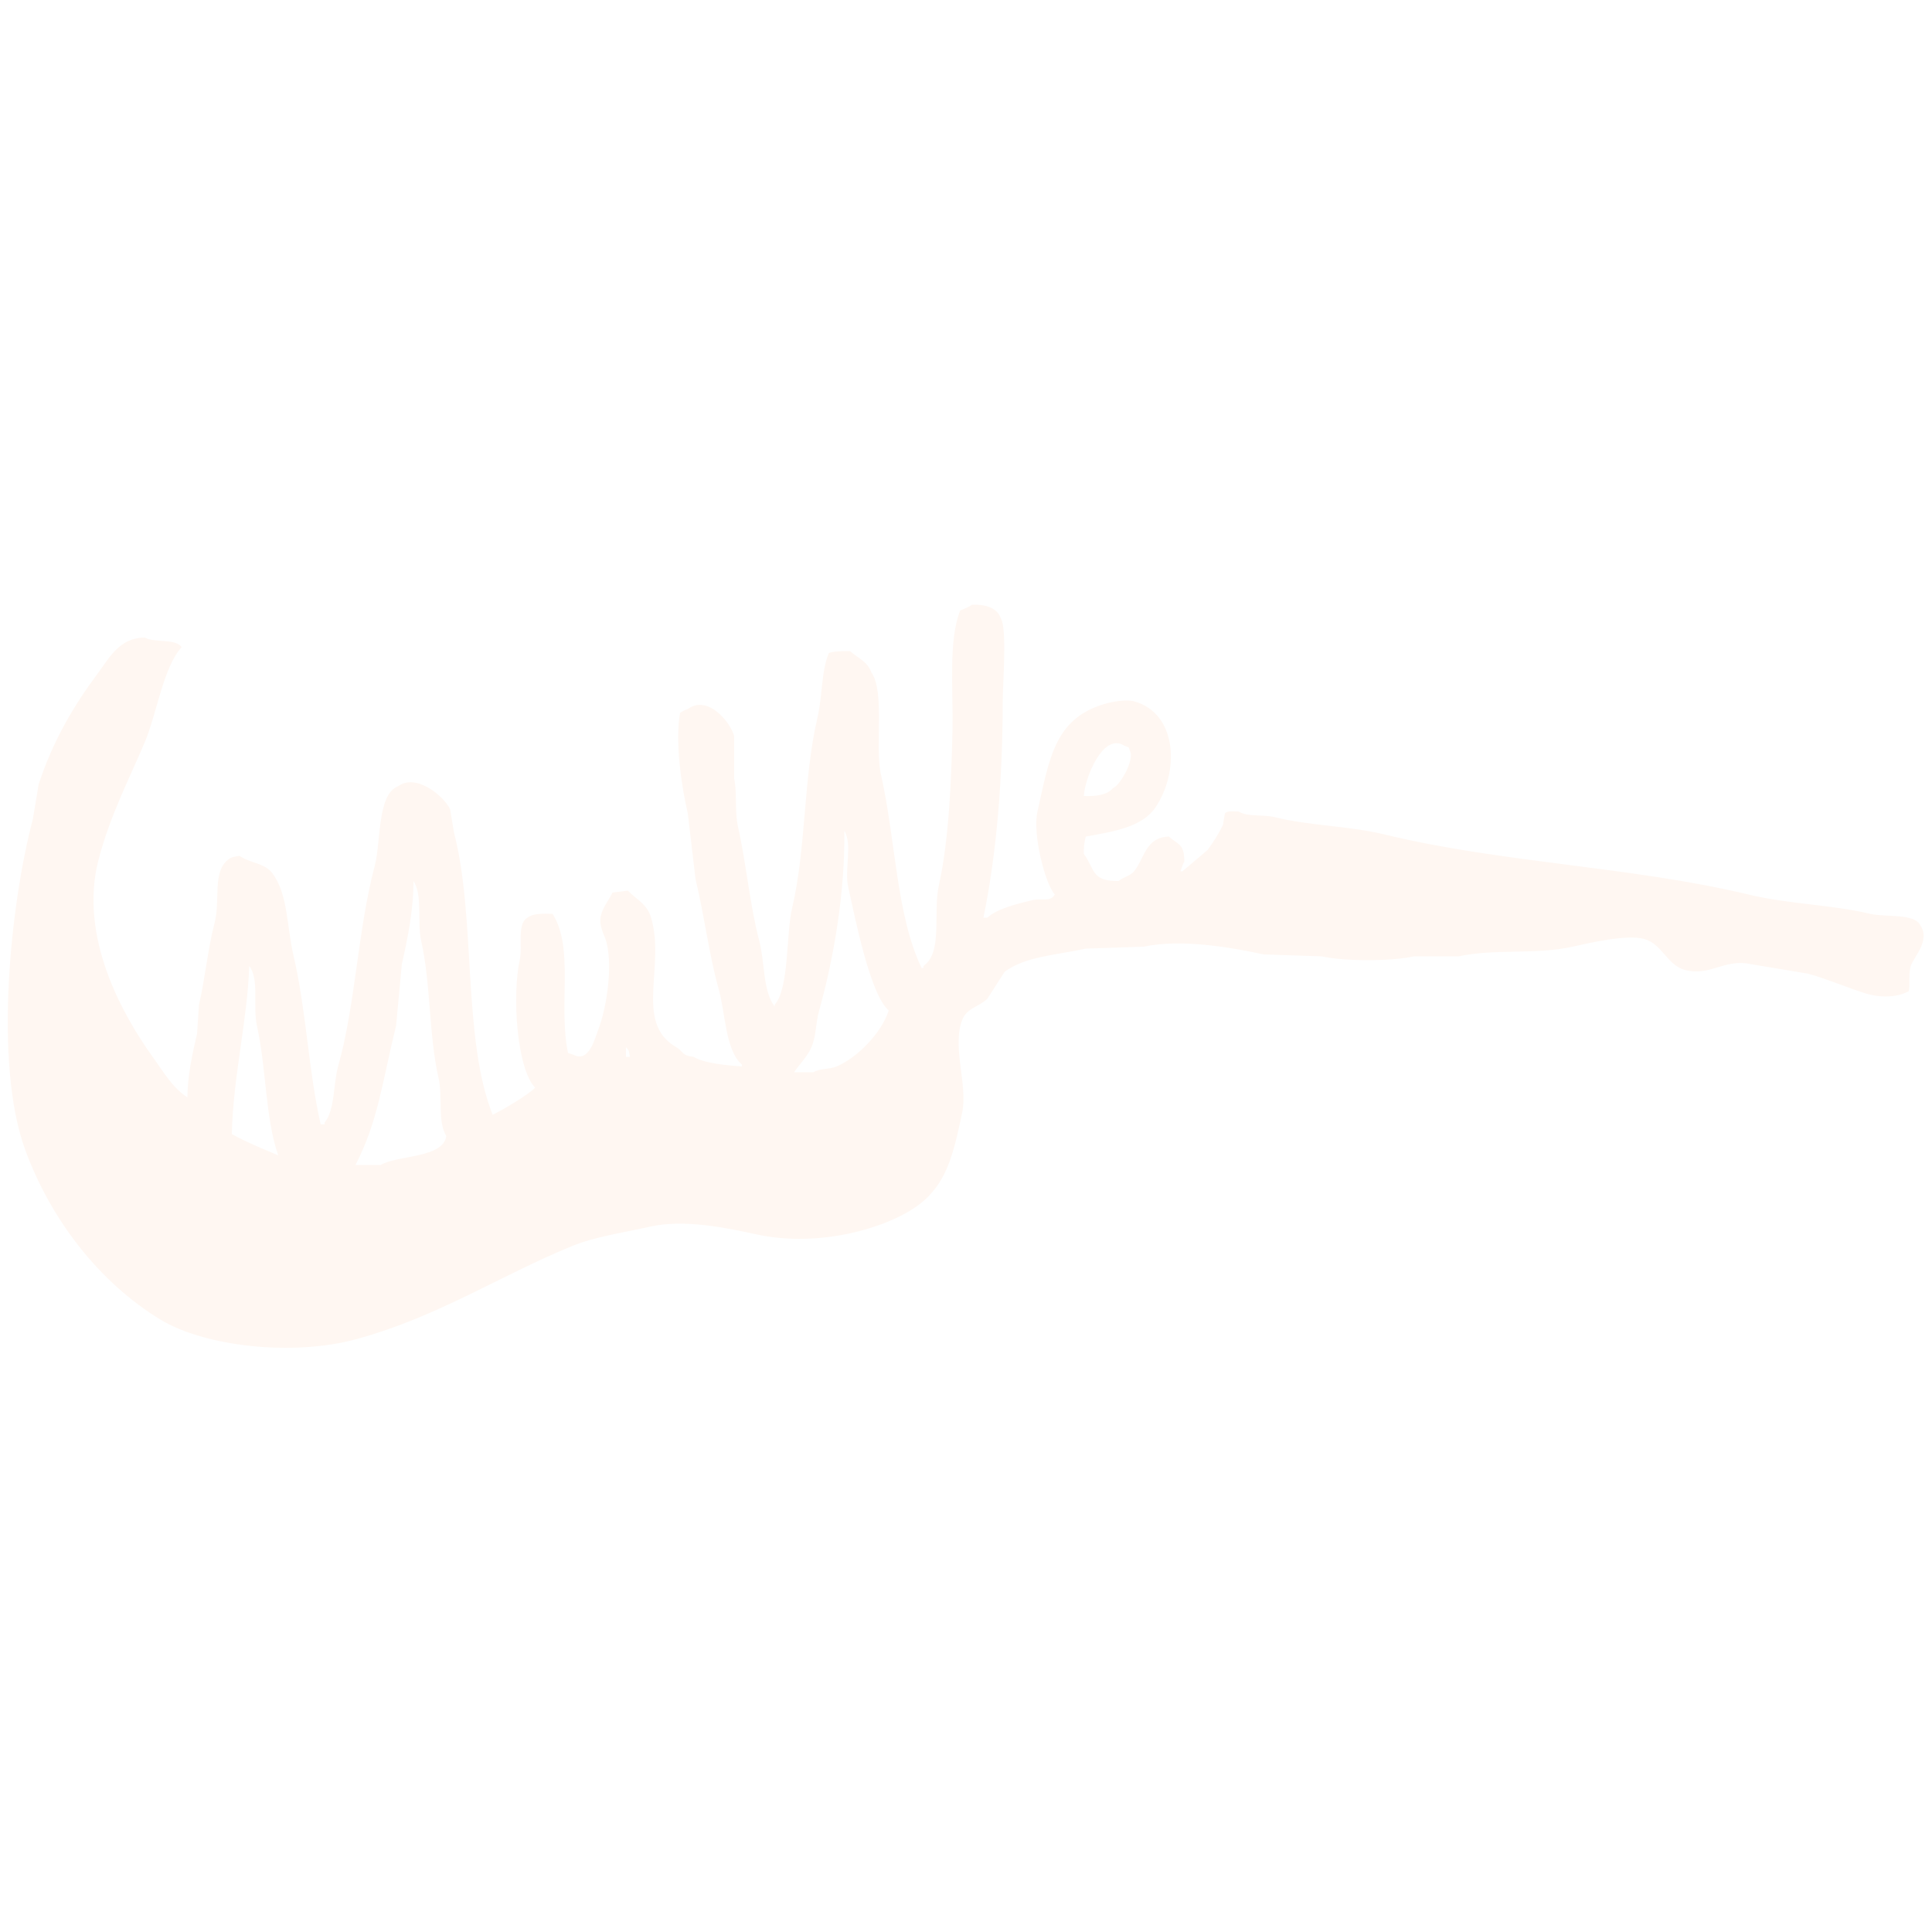
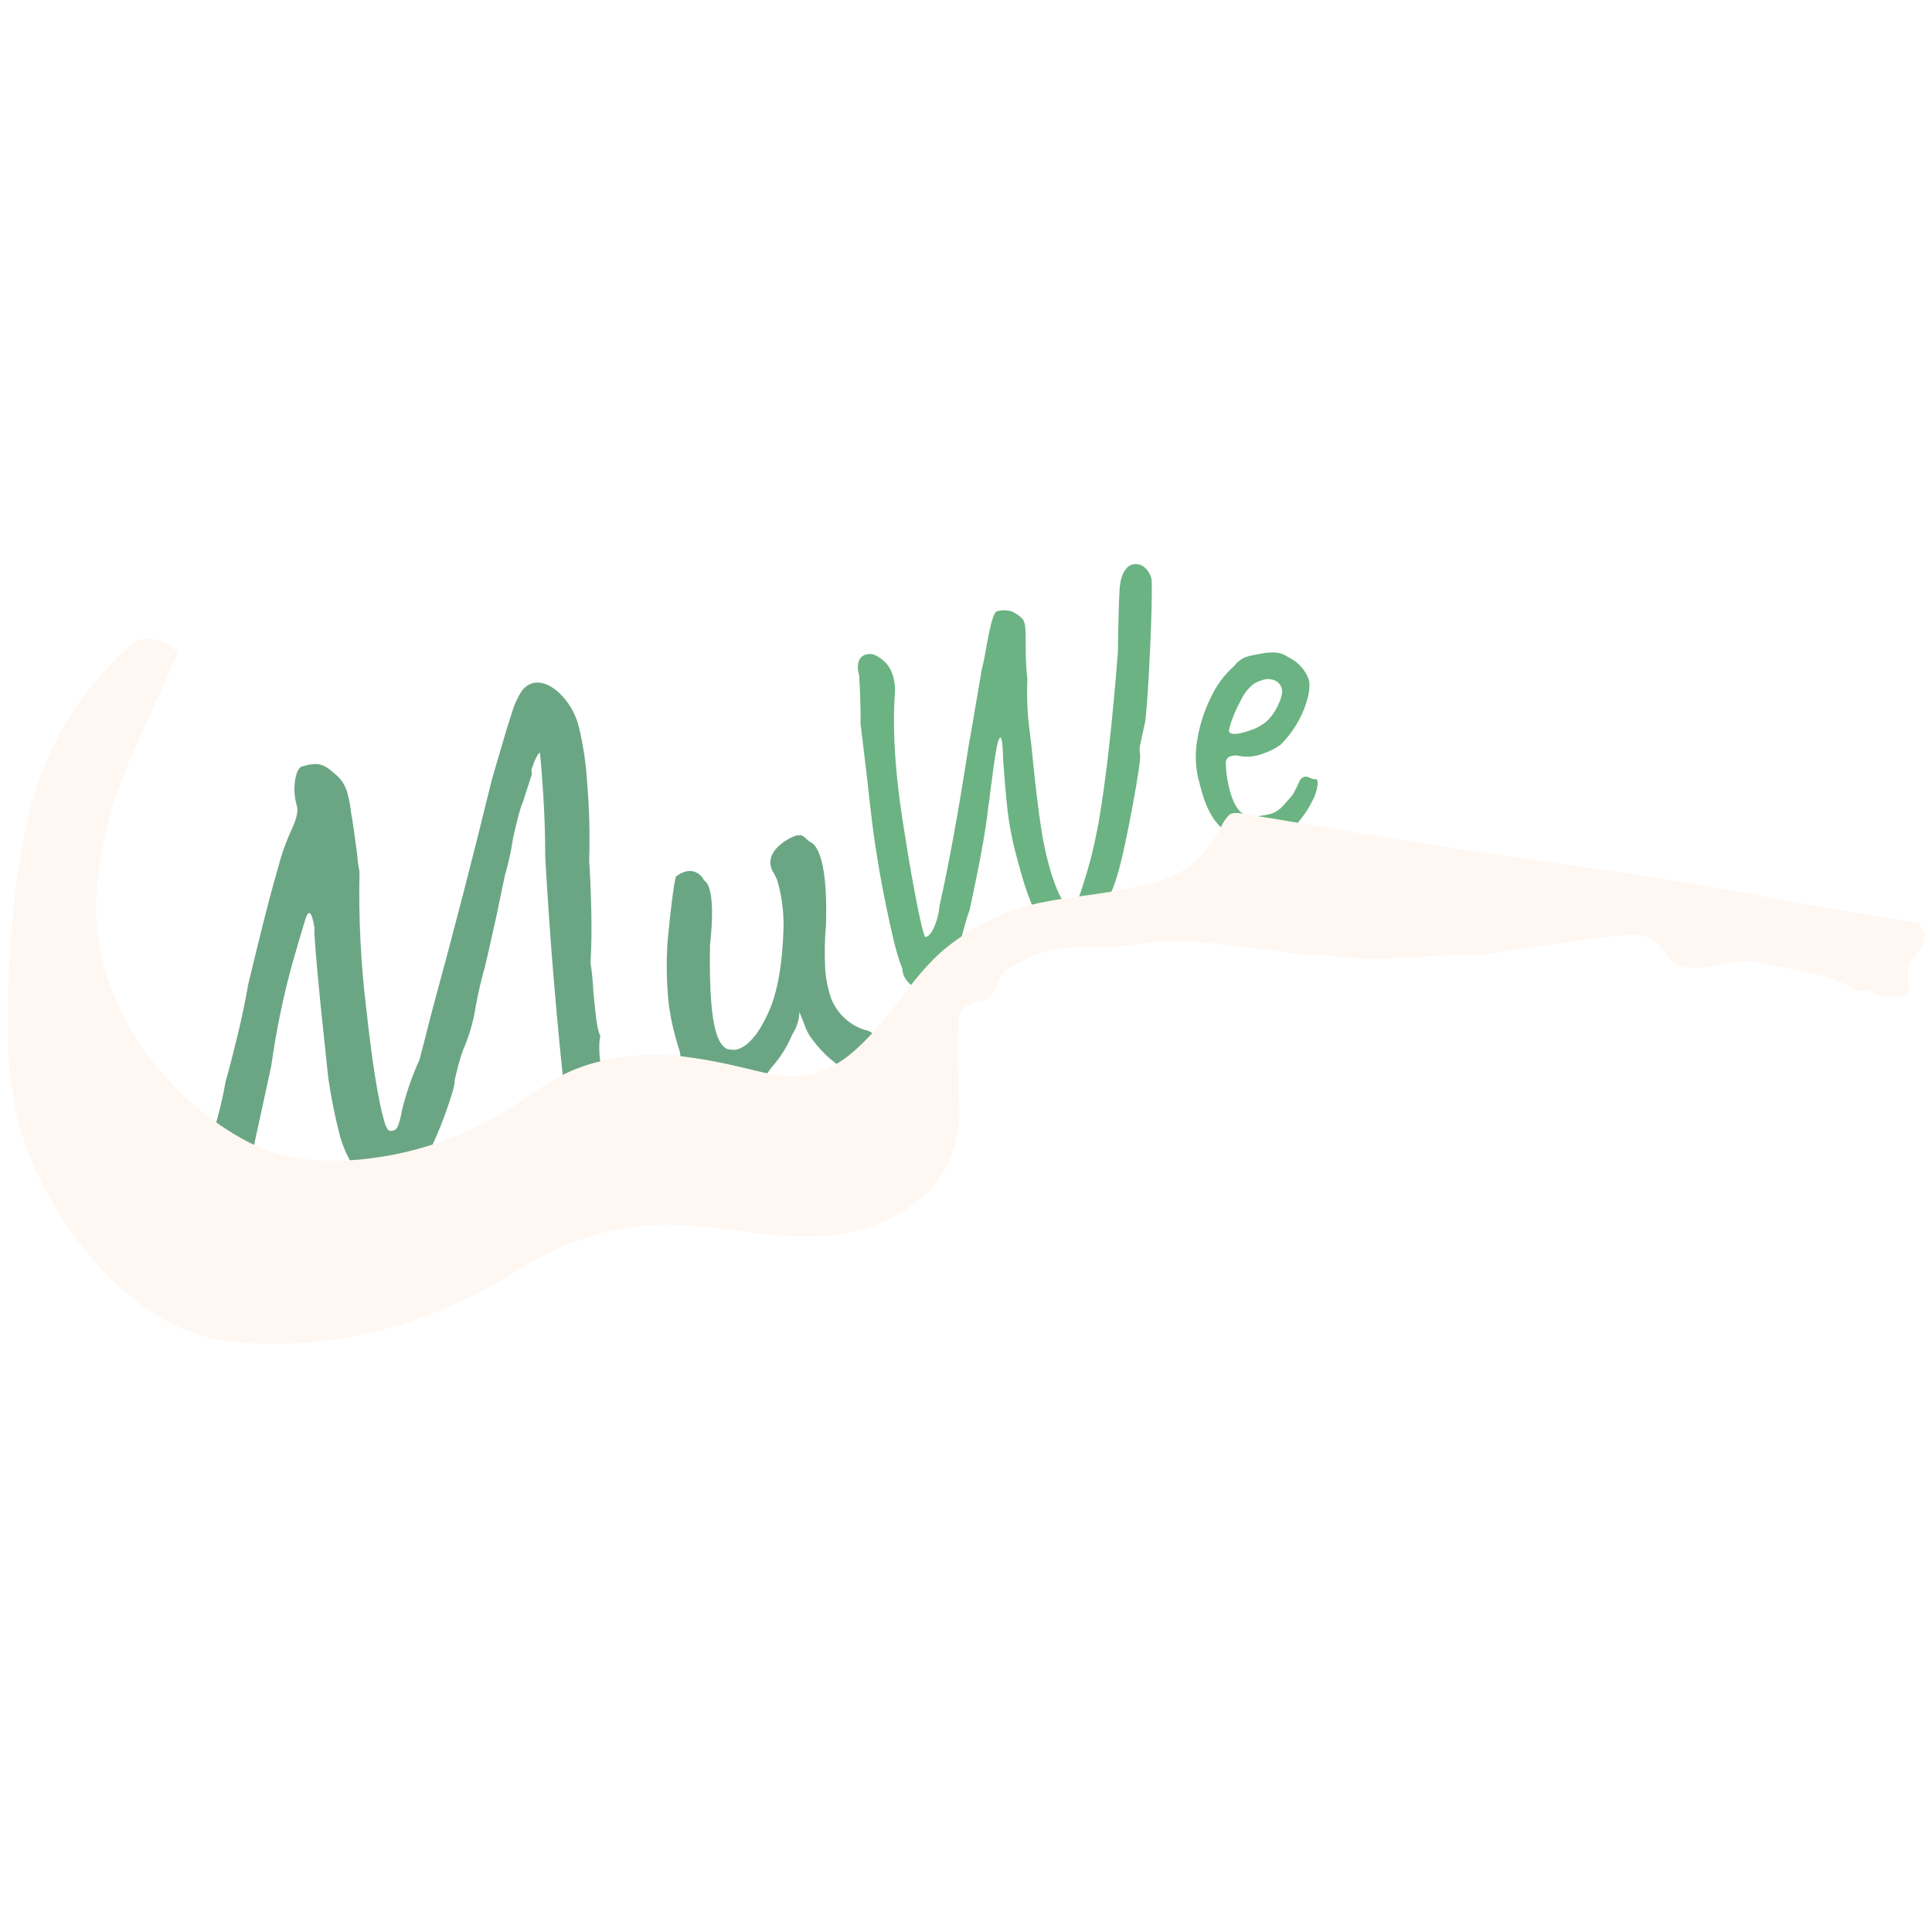
- <svg xmlns="http://www.w3.org/2000/svg" width="1000" height="1000" viewBox="0 0 1000 1000">
+ <svg xmlns="http://www.w3.org/2000/svg" width="500" height="500" viewBox="0 0 500 500">
  <defs>
    <style>
      .cls-1 {
+         fill: #6bb382;
+       }
+ 
+       .cls-1, .cls-2, .cls-3 {
+         fill-rule: evenodd;
+       }
+ 
+       .cls-2 {
+         fill: #6ba684;
+       }
+ 
+       .cls-3 {
        fill: #fff7f2;
-         fill-rule: evenodd;
      }
    </style>
  </defs>
-   <path class="cls-1" d="M503,313c7.425-.254,13.161,1.668,15,7,3.363,5.3,1,34.192,1,43-0.006,38.854-2.982,78.262-10,112h2c5.286-4.728,15.168-7.083,23-9,5.592-1.369,9.4,1.176,12-3-4.785-4.92-11.717-30.869-9-43,6.282-28.047,9.02-48.743,36-56,2.585-.695,9.889-2.142,14-1,22.589,6.275,23.536,36.565,11,55-6.868,10.1-21.5,12.414-36,15a28.9,28.9,0,0,0-1,9c5.639,7.6,3.845,14.318,18,14,2.251-1.971,6.146-2.663,8-5,5.434-6.85,5.963-17.624,18-18,4.647,4.214,8.046,3.536,8,13-0.778,1.065-1.489,3.692-2,5h1l13-11a81.975,81.975,0,0,0,8-13q0.5-3,1-6c1.169-1.481,4.433-.907,7-1,5,3,12.617,1.41,19,3,18.144,4.52,37.778,4.343,57,9,60.775,14.724,127.182,16.451,188,31,21.234,5.079,42.924,5.2,63,10,7.759,1.856,23.016-.426,26,6,5.24,7.91-3.491,16.364-5,21-1.271,3.9-.334,9.94-1,13-5.963,3.4-15.025,3.575-23,1-9.081-2.932-19.413-7.3-29-10l-30-5c-13.3-2.917-21.209,6.608-34,3-9.29-2.62-11.542-13.347-21-16-9.12-2.558-29.489,2.338-37,4-19.373,4.286-40.112.925-59,5H732c-12.205,2.633-35.795,2.639-48,0l-30-1c-16.767-3.656-42.707-8.172-62-4l-30,1c-15.581,3.433-31.238,4-42,12l-9,14c-4.368,4.208-10.6,4.663-13,11-5.314,14.031,3.048,33.68,0,48-4.643,21.815-8.085,37.153-23,48-16.8,12.214-51.87,21.719-83,15-15.618-3.371-37.726-8.189-56-4-13.452,3.084-27.819,5.006-40,10-37.236,15.266-68.949,36.353-111,48-33.774,9.354-79.389,3.769-102-10-31.244-19.025-56.641-51.322-70-88-16.426-45.1-7.432-128,4-171l3-18c7.45-22.786,18.278-40.952,31-58,5.641-7.56,10.9-17.979,24-18,4.839,2.837,16.008.338,19,5-9.541,10.506-12.915,34.611-19,49-8.325,19.688-17.995,37.973-24,61-10.408,39.906,12.556,80.537,28,102,5.468,7.6,10.147,15.877,18,21,0.032-11.1,2.679-23.142,5-33q0.5-7.5,1-15c3.091-13.164,4.75-29.865,8-42,3.217-12.011-1.23-26.456,7-33,1.681-1.344,3.143-1.637,6-2,5.607,3.88,13.023,3.636,17,9,8.191,11.048,7.26,27.073,11,43,6.49,27.636,7.77,60.186,14,87h2v-1c5.444-6.432,4.434-19.895,7-29,9.012-31.983,10.168-70.7,19-104,3.178-11.982,1.214-36.973,12-41,9.491-7.008,24.063,5.294,27,12q1,6,2,12c11.437,44,4.231,106.409,20,146,5.417-2.633,17.772-9.876,22-14-9.578-9.871-11.971-48.021-8-66,1.656-7.5-1.621-18.634,4-22,2.81-2.242,7.715-2.136,13-2,11.312,17.584,2.886,47.706,8,72l3,1c7.861,4.126,10.927-8.457,13-14,3.423-9.151,7.335-29.9,4-44-0.918-3.88-4.253-8.5-3-14,1.025-4.5,4.15-8.069,6-12l8-1c4.5,4.73,9.831,6.7,12,14,7.544,25.382-8.936,54.323,13,67,3.8,2.2,2.8,4.469,9,5,5.3,3.423,18.076,4.506,25,5v-1c-8.57-7.347-8.514-26.658-12-39-4.957-17.551-7.447-38.27-12-57q-2-17-4-34c-3.238-13.714-6.713-37.289-4-52,1.766-.961,1.68-1.257,4-2,10.226-7.523,21.89,6.422,24,14v22c1.616,7.4.159,16.775,2,25,4.372,19.53,6.14,40.662,11,59,2.935,11.074,1.775,26,8,34v-1c7.561-8.489,5.769-36.311,9-50,7.29-30.886,5.782-67.12,13-98,2.86-12.237,1.925-23.98,6-34,2.667-.924,6.931-1.051,11-1,3.945,3.694,9.007,5.275,11,11,7.14,9.9,1.718,38.518,5,53,7.634,33.69,7.833,72.5,21,100h1v-1c10.2-7.169,4.777-27.687,8-42,5.122-22.751,6.484-54.949,7-80,0.435-21.141-2.2-46.644,4-62C498.8,315.221,501.532,314.226,503,313Zm58,99c6.529,0.247,12.154-.553,15-4,4.223-1.889,10.993-14.788,9-19-1.12-2.873-.174-1.842-3-3C570.843,378.763,561.387,403.147,561,412ZM437,430c0.5,32.033-5.624,66.7-13,93-1.989,7.092-1.335,12.638-4,19-2.071,4.943-6.189,8.84-9,13h10c3.257-2.041,8.267-1.421,12-3,10.843-4.588,23.326-17.423,27-29-9.607-8.11-17.354-47.676-21-64C437.017,450.123,441.363,436.858,437,430ZM214,456c0.087,14.757-3.033,29.864-6,43l-3,32c-7.113,28.607-9.136,49.007-21,72h13c8.905-5.243,32.319-3.4,34-15-4.644-7.5-1.777-20.309-4-30-5.1-22.224-3.955-48.637-9-71C215.8,477.234,218.9,463.391,214,456Zm-85,44c-0.887,27.95-8.376,57.276-9,87,7.366,4.1,15.654,7.475,24,11-6.756-19.485-6.106-44.976-11-67C130.76,520.922,134.36,506.925,129,500Zm195,42v5h2C325.615,544.023,325.475,543.6,324,542Z" />
+   <path id="We" class="cls-1" d="M278.551,243.577q1.565-.522,4.662-4.717a41.215,41.215,0,0,0,5.391-10.607q1.73-4.879,4.274-18.436t2.143-14.767a5.2,5.2,0,0,1,.082-2.381c0.215-1.1.362-1.8,0.444-2.1q0.646-2.9.847-3.913,0.688-6.01,1.264-19.045t0.379-17.674a5.6,5.6,0,0,0-1.1-2.322,4.877,4.877,0,0,0-1.424-1.272,3.718,3.718,0,0,0-2.73-.164,2.741,2.741,0,0,0-1.286.967q-1.486,1.573-1.752,5.425t-0.438,16.282q-2.154,27.479-4.942,43.737-1.05,5.73-2.178,10t-3.1,10.045a2.407,2.407,0,0,1-1.527,1.451,1.753,1.753,0,0,1-2.208-.607q-1.565-1.9-3.485-8.115a81.386,81.386,0,0,1-2.458-11.281q-0.978-6.395-2.011-16.4-0.4-4.437-1-9.08a74.575,74.575,0,0,1-.509-12.873q-0.359-3.108-.415-6.316T265.42,165.4a17.5,17.5,0,0,0-.078-2.865,5.958,5.958,0,0,0-.479-2.059,7.478,7.478,0,0,0-3.31-2.323,6.907,6.907,0,0,0-3.714.1q-0.724.645-1.429,3.57T254.7,170.6q-0.284,1.172-.525,2.259t-0.363,1.936l-1.09,6.415q-1.9,11.258-2.02,11.7-3.88,25.1-7.549,41.515a17.648,17.648,0,0,1-1.471,5.668q-1.109,2.321-2.151,2.4-0.522.042-2.2-8.476t-2.834-16.063q-3.952-22.884-2.933-38.015a13.3,13.3,0,0,0-.557-5.327,7.986,7.986,0,0,0-3.649-4.564,3.74,3.74,0,0,0-3.412-.608,2.709,2.709,0,0,0-1.708,1.713,5.806,5.806,0,0,0,.1,3.531l0.236,4.358q0.234,5.973.113,8.03l1.672,13.964q1.512,14.289,2.589,20.381,1,6.66,3.075,16.386t3.441,12.634a10.659,10.659,0,0,0,.319,1.776,6.343,6.343,0,0,0,2.807,3.231,5.147,5.147,0,0,0,4.095.246q3.011-1.005,5.064-4.918a45.87,45.87,0,0,0,3.543-9.923q0.966-3.549,1.612-5.244,3.993-18.276,4.885-26.911,0.282-1.572.445-3.308t0.445-3.308q0.444-3.912,1.031-7.4t1.148-3.812q0.361-.121.54,1.635t0.217,4.3q0.555,7.75,1.151,13a78.948,78.948,0,0,0,2.077,10.938q1.56,5.932,2.681,9.324,0.88,2.664,3.284,8.316a9.06,9.06,0,0,0,2,2.423,11.409,11.409,0,0,0,2.287,1.657,4.363,4.363,0,0,0,2.407,1.414,4.811,4.811,0,0,0,3.052-.279h0Zm57.684-31.093a26.271,26.271,0,0,0,3.337-5.081,12.064,12.064,0,0,0,1.43-4.377q0.1-1.713-.982-1.353a9.377,9.377,0,0,1-1.224-.465,1.815,1.815,0,0,0-1.265-.183,2.117,2.117,0,0,0-.723.443,2.883,2.883,0,0,0-.664,1.029q-0.3.706-.462,1.028-0.323.646-.724,1.452a5.408,5.408,0,0,1-1.006,1.412l-1.849,2.1a7.42,7.42,0,0,1-2.933,2.055,22.5,22.5,0,0,1-4.176.722q-4.3.763-6.338-5.414a19.157,19.157,0,0,1-.68-2.462,28.517,28.517,0,0,1-.737-5.67,1.909,1.909,0,0,1,1.146-2,6.055,6.055,0,0,1,1.807-.2,10.984,10.984,0,0,0,6.545-.437,16.393,16.393,0,0,0,4.7-2.377,26.689,26.689,0,0,0,5.83-8.669q2.013-4.839,1.534-7.908a10.148,10.148,0,0,0-5.334-6.018,6.524,6.524,0,0,0-3.01-1.213,14.915,14.915,0,0,0-4.377.318q-1,.2-1.887.361a12.816,12.816,0,0,0-1.727.442,7.122,7.122,0,0,0-3.094,2.378,24.224,24.224,0,0,0-5.85,7.8,38.011,38.011,0,0,0-3.584,10.811,25.22,25.22,0,0,0,.13,10.31q0.959,3.714,1.36,4.925a22.065,22.065,0,0,0,2.685,5.692,13.172,13.172,0,0,0,3.73,3.595,13.686,13.686,0,0,0,5.839,2.488,12.575,12.575,0,0,0,6.2-.458,11.15,11.15,0,0,0,6.349-5.078h0Zm-8.607-25.632a13.1,13.1,0,0,1-4.338,2.255q-4.1,1.368-5.06.479-0.482-.243.485-2.986a37.615,37.615,0,0,1,2.555-5.626,11.419,11.419,0,0,1,3.116-3.931,7.707,7.707,0,0,1,2.089-.967,4.6,4.6,0,0,1,3.332-.037,3.268,3.268,0,0,1,1.885,2.06q0.48,1.454-.908,4.337a13.487,13.487,0,0,1-3.156,4.416h0Z" />
+   <path id="Mu" class="cls-2" d="M220.128,277.369a6.854,6.854,0,0,0,4.194-.334,7.064,7.064,0,0,0,2.985-2.21,3.893,3.893,0,0,0,.943-3.1,12.911,12.911,0,0,0-1.573-3.518,4.819,4.819,0,0,0-2.915-1.673,13.926,13.926,0,0,1-8.761-8.4,30.186,30.186,0,0,1-1.44-7.238,84.434,84.434,0,0,1,.21-11.649q0.362-12.93-1.753-18.306-1.024-2.6-2.55-3.133c-0.541-.391-1.966-2.218-2.852-1.511,0.657-1-10.525,3.4-6.292,9.813,0.385,0.584.5,1.119,0.739,1.4A40.955,40.955,0,0,1,202.783,240q-0.4,14.265-3.922,22.044t-7.591,9.383a3.664,3.664,0,0,1-1.983.216q-2.21.122-3.557-3.3-2.308-5.862-1.984-23.669,1.232-11.205-.371-15.276a3.154,3.154,0,0,0-1.194-1.6,4.248,4.248,0,0,0-2.247-2.124,4.094,4.094,0,0,0-3.071.081,6.2,6.2,0,0,0-1.989,1.159q-0.936,4.319-2.1,16.627a94.41,94.41,0,0,0,.285,16.25,65.608,65.608,0,0,0,2.842,12.234,18.751,18.751,0,0,0,1.05,4.1,9.12,9.12,0,0,0,2.789,3.98,15.492,15.492,0,0,0,4.586,2.332q4.343,2.43,7.6,1.146,3.581-1.408,7.807-7.4a29.75,29.75,0,0,0,5.311-8.486,11.189,11.189,0,0,0,1.851-5.807q0.386,0.978,1.347,3.42a13.106,13.106,0,0,0,1.671,3.291q4.839,6.558,10.222,8.765h0Zm-62.779,23.482a1.012,1.012,0,0,1,.886-1.348,2.444,2.444,0,0,1,1.057-.123q0.718-.027.573-1.8a65.069,65.069,0,0,0-1.169-6.583l-0.61-4.013q-3.926-13.622-2.712-18.888-0.775-1.416-1.252-5.923t-0.553-5.395a72.6,72.6,0,0,0-.739-7.618q0.372-6.3.185-13.9t-0.534-12.595a174.93,174.93,0,0,0-.528-20.154,82.427,82.427,0,0,0-2.148-14.406,18.234,18.234,0,0,0-5.333-9.026q-3.638-3.14-6.832-2.22a5.43,5.43,0,0,0-2.808,2.266,21.411,21.411,0,0,0-2.415,5.522q-1.362,4.128-2.72,8.889l-2.385,8.154q-7.261,29.778-15.415,59.626-3.169,12.389-3.359,12.989a75.3,75.3,0,0,0-4.394,12.558q-0.786,4.235-1.515,5.171a1.733,1.733,0,0,1-2.15.438,6.575,6.575,0,0,1-1.063-2.425q-2.326-8.072-4.622-28.992a247.752,247.752,0,0,1-1.752-35.464,39.84,39.84,0,0,1-.636-4.734q-1.054-8.072-1.514-10.309a32.994,32.994,0,0,0-.95-5.19,10.409,10.409,0,0,0-1.317-2.99,9.713,9.713,0,0,0-1.856-2.015q-1.071-.873-1.553-1.282A6.338,6.338,0,0,0,82,197.721a11.081,11.081,0,0,0-3.4.525q-1.61.1-2.192,3.454a15.2,15.2,0,0,0,.437,6.886q0.534,1.852-1.237,5.82a56.977,56.977,0,0,0-3.595,9.96q-2.159,7.363-5.421,20.686l-2.334,9.6q-1.092,6.326-2.794,13.372t-3.062,11.81a98.189,98.189,0,0,1-3.072,12.723,12.188,12.188,0,0,1-.658,6.564q-1.294,1.833-3.55,13.59-0.757,4.956-1.075,7.959a12.547,12.547,0,0,0,.022,4.183,4.364,4.364,0,0,0,1.037,1.7q5.077,3.087,7.6,2.362a53.806,53.806,0,0,0,1.618-7.023q1.069-4.5,3.187-14.851T70.2,275.884a206.694,206.694,0,0,1,5.241-25.732q2.943-10.317,3.255-11.138c0.476-1.713.883-2.622,1.22-2.719s0.65,0.359.941,1.368a15.265,15.265,0,0,1,.51,2.4q-0.189,1.876,1.609,20.116,1.917,18.024,1.991,18.914a143.41,143.41,0,0,0,2.894,14.464,29.981,29.981,0,0,0,3.2,7.637,14.09,14.09,0,0,0,4.71,4.652q4.283,2.228,7.143,1.4a8.7,8.7,0,0,0,4.2-3.123,48.976,48.976,0,0,0,4.718-7.643,94.675,94.675,0,0,0,3.98-9.889q2.04-5.868,1.8-6.71,0.142-.767.774-3.32a47.414,47.414,0,0,1,1.443-4.786,45.178,45.178,0,0,0,3.291-11.33,103.691,103.691,0,0,1,2.357-10.15q0.593-2.355,3.045-13.444l2.14-10.269a69.31,69.31,0,0,0,2.117-9.716q1.76-7.79,2.479-9.093l2.411-7.433a2.626,2.626,0,0,1,.164-1.959,14.772,14.772,0,0,1,1.135-2.695c0.438-.792.707-1.024,0.8-0.687q0.243,2.115.78,9.974t0.556,16.777q1.854,32.978,5.462,65.083l1.819,6.943a17.2,17.2,0,0,0,3.381,6.675,5.085,5.085,0,0,0,2.383,1.316,4.435,4.435,0,0,0,2.211.091C157.148,301.637,157.477,301.3,157.349,300.851Z" />
+   <path id="muwe-logo" class="cls-3" d="M308,224a29.549,29.549,0,0,0,6.185-6.762c0.68-1.111,1.454-2.45,1.815-3.238a11.508,11.508,0,0,1,2-3c0.556-.729,2.167-0.651,3.249-0.477,26.139,4.2,34.395,6.083,71.751,11.477,19.422,2.8,36.713,5.05,58,9,30.221,5.608,32.661,5.624,46,8-0.028,1.722,1.649,1.44,1,4-1.063,4.189-2,2.7-2,4a4.775,4.775,0,0,0-2,3c-0.612,1.889-.073,4.907,0,7-1.752,1.7-3.846.526-7,1-5.44-3.071-5.185-.918-7-2-6.807-4.055-16.332-5.135-25-7-7.106-1.529-13.889,2.963-20,1-4.752-1.527-4.572-7.571-11-8-7.026-.469-30.15,3.764-40,5-7.333,0-16.423.633-24,1-5.621.886-16.32-1.054-22-1-17.732-1.734-26.479-4.322-42-3-10.741,2.387-20.262-.886-30,4-2.545,1.277-4.86,2.4-5.724,3.282-1.228,1.254-2.127,2.164-2.276,3.718-0.115,1.193-1.966,3.8-4,4-3.484.341-6.293,2.4-6,6,0.05,0.611,0-.018,0,0-0.131,6.147,0,12.017,0,18a31.316,31.316,0,0,1-5,22,32.913,32.913,0,0,1-12,10c-9.176,4.776-18.774,5.086-23,5-14.573-.3-26.2-3.669-39-3s-25.132,5.174-37,13a123.635,123.635,0,0,1-29,13c-24.011,7.2-45.467,4.88-53,2-11.889-4.545-24.436-13.921-36-33A83.312,83.312,0,0,1,4,287a111.963,111.963,0,0,1-2-20c-0.169-7.138.29-16.8,1-26,0.407-5.274.941-10.538,1.62-15.108Q5.583,219.407,7,213a83.369,83.369,0,0,1,28-47,9.708,9.708,0,0,1,7,0,9.539,9.539,0,0,1,4,3c-2.989,6.717-6.042,13.508-9,20-4.408,9.674-7.692,17.2-10,28-1.824,8.536-2.422,16.785-2,22,1.267,15.665,8.552,30.089,20,42,9.212,9.585,19.293,15.159,25,17,6.151,1.985,13.913,3.022,24,2a87.632,87.632,0,0,0,36-12c8.908-5.364,13.69-10.191,24-13a61.45,61.45,0,0,1,17-2c4.98,0.063,12.53,1.258,20,3,8.039,1.875,12.845,3.481,19,2,6.311-1.518,11.007-5.3,17-12,5.221-5.836,10.132-14.048,17-20a58.526,58.526,0,0,1,20-11C275.719,231.039,298.365,231.7,308,224Z" />
</svg>
